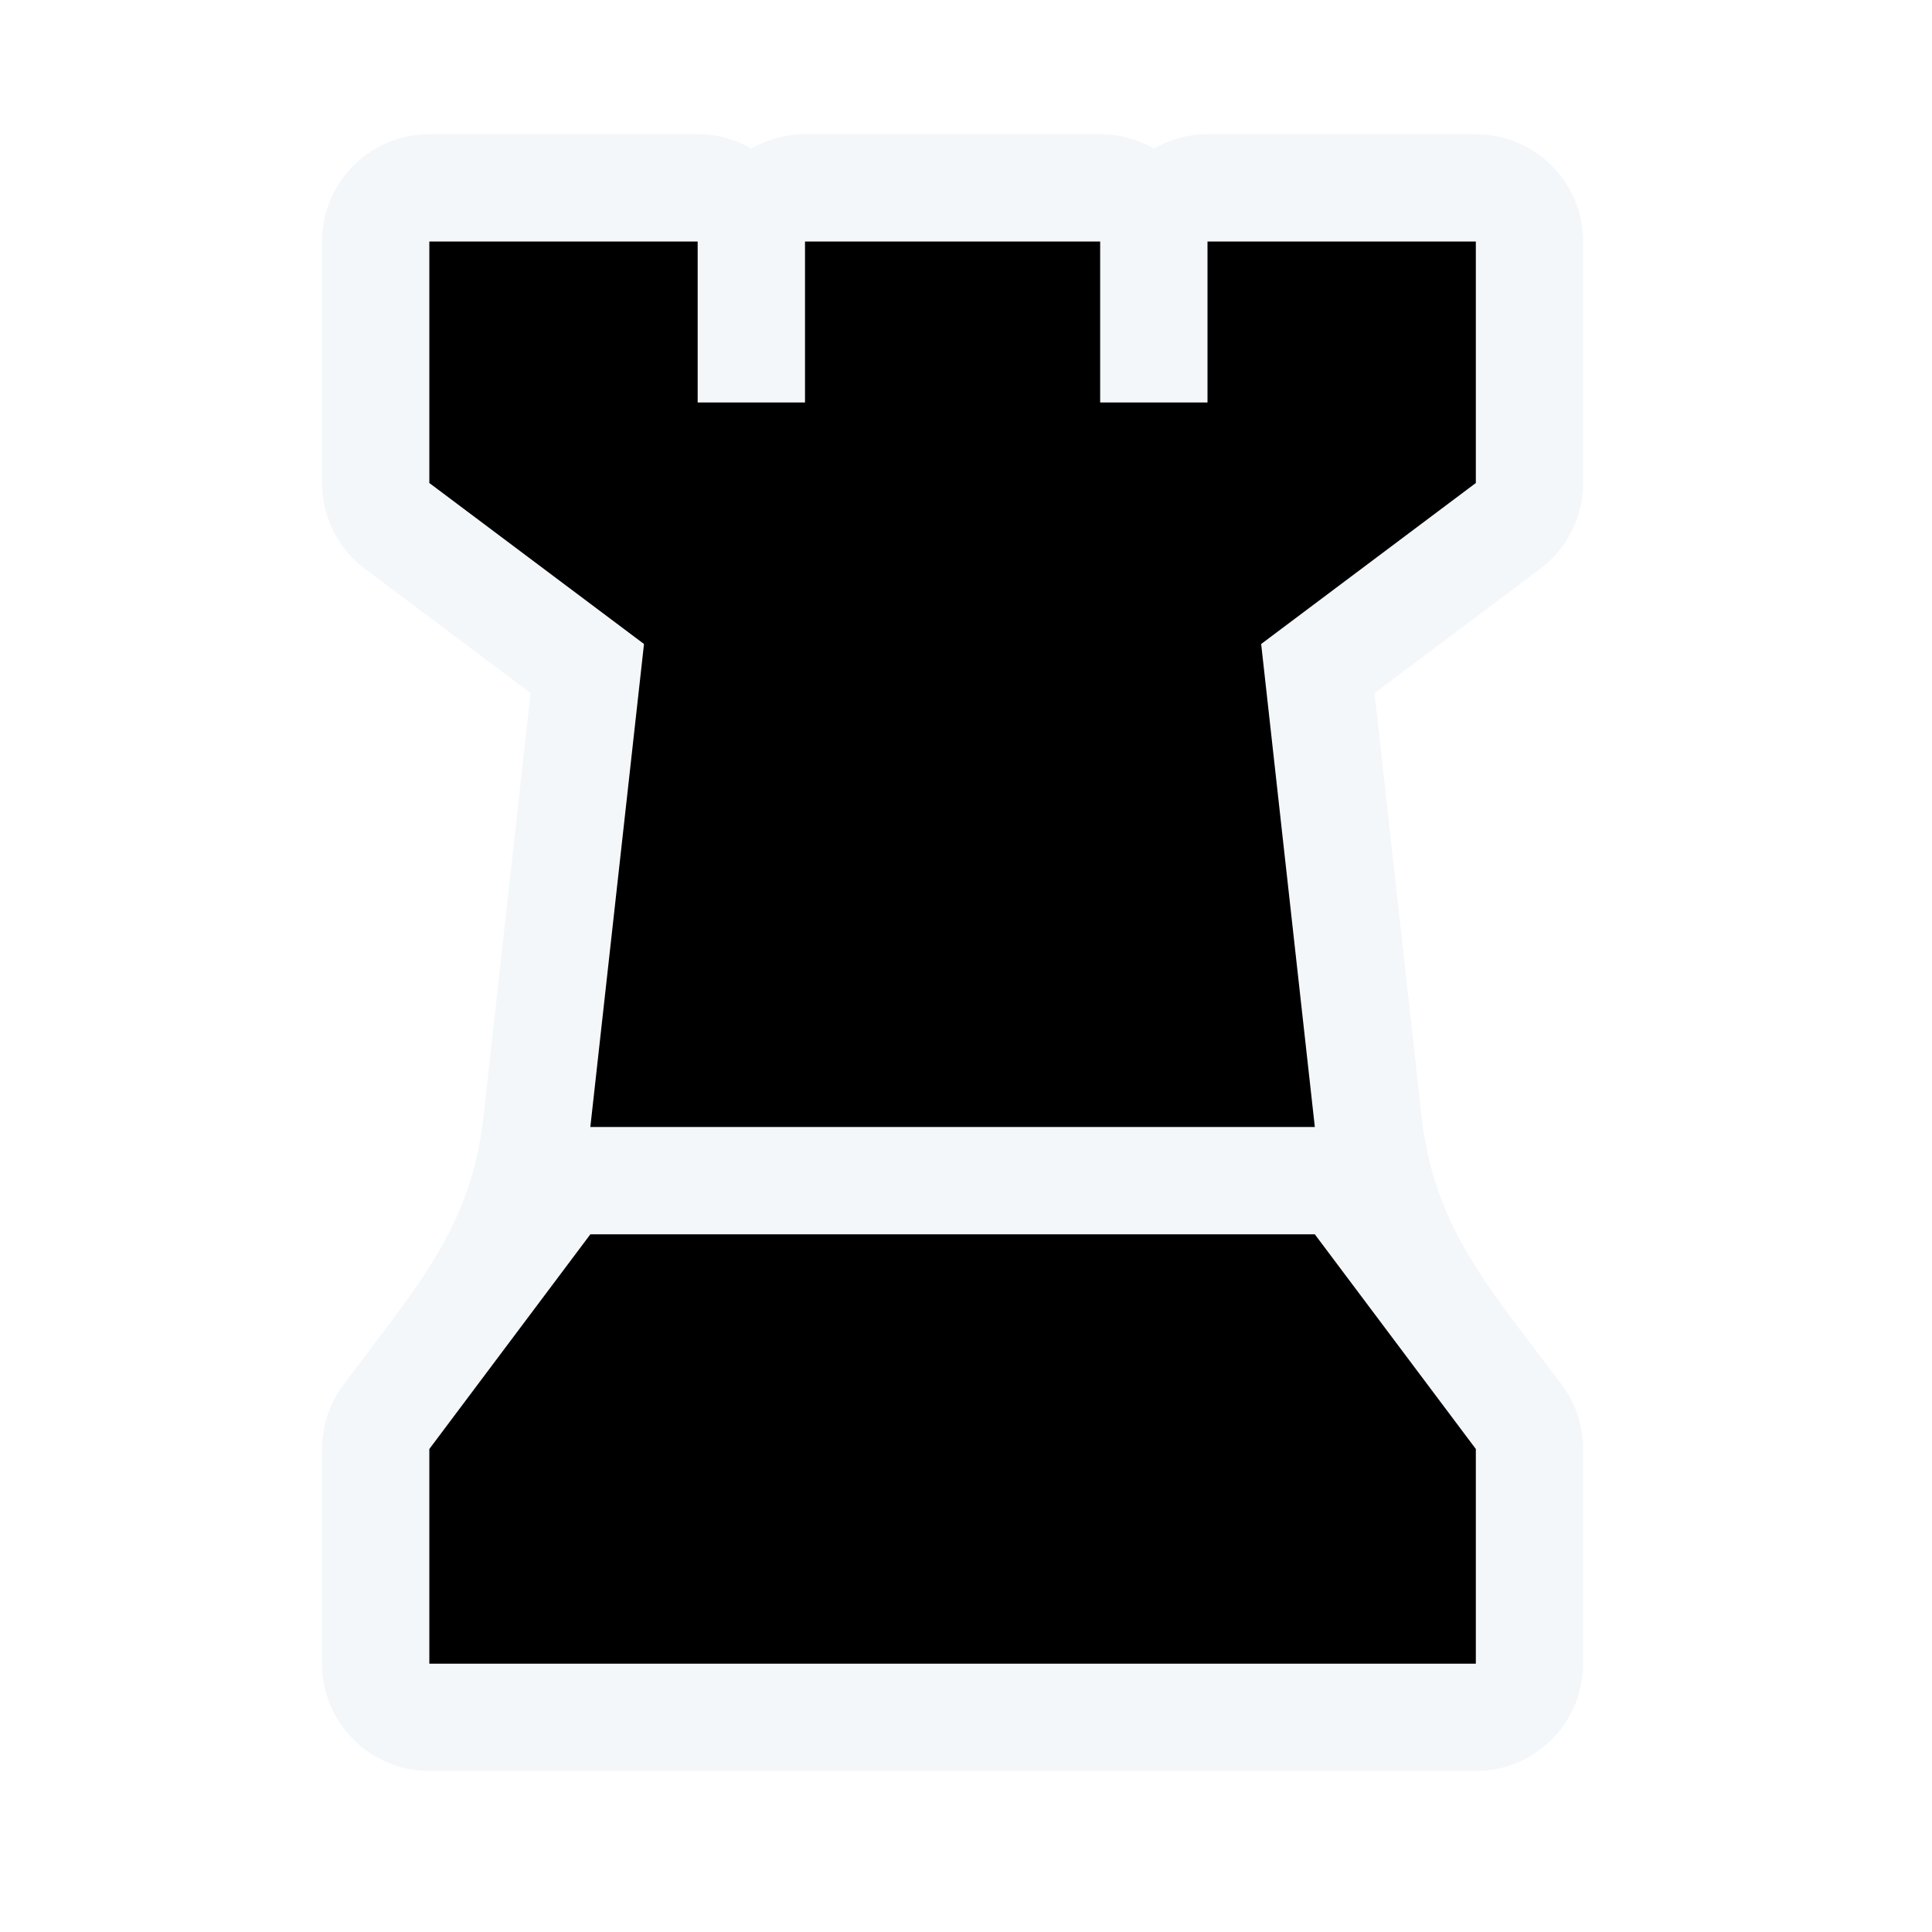
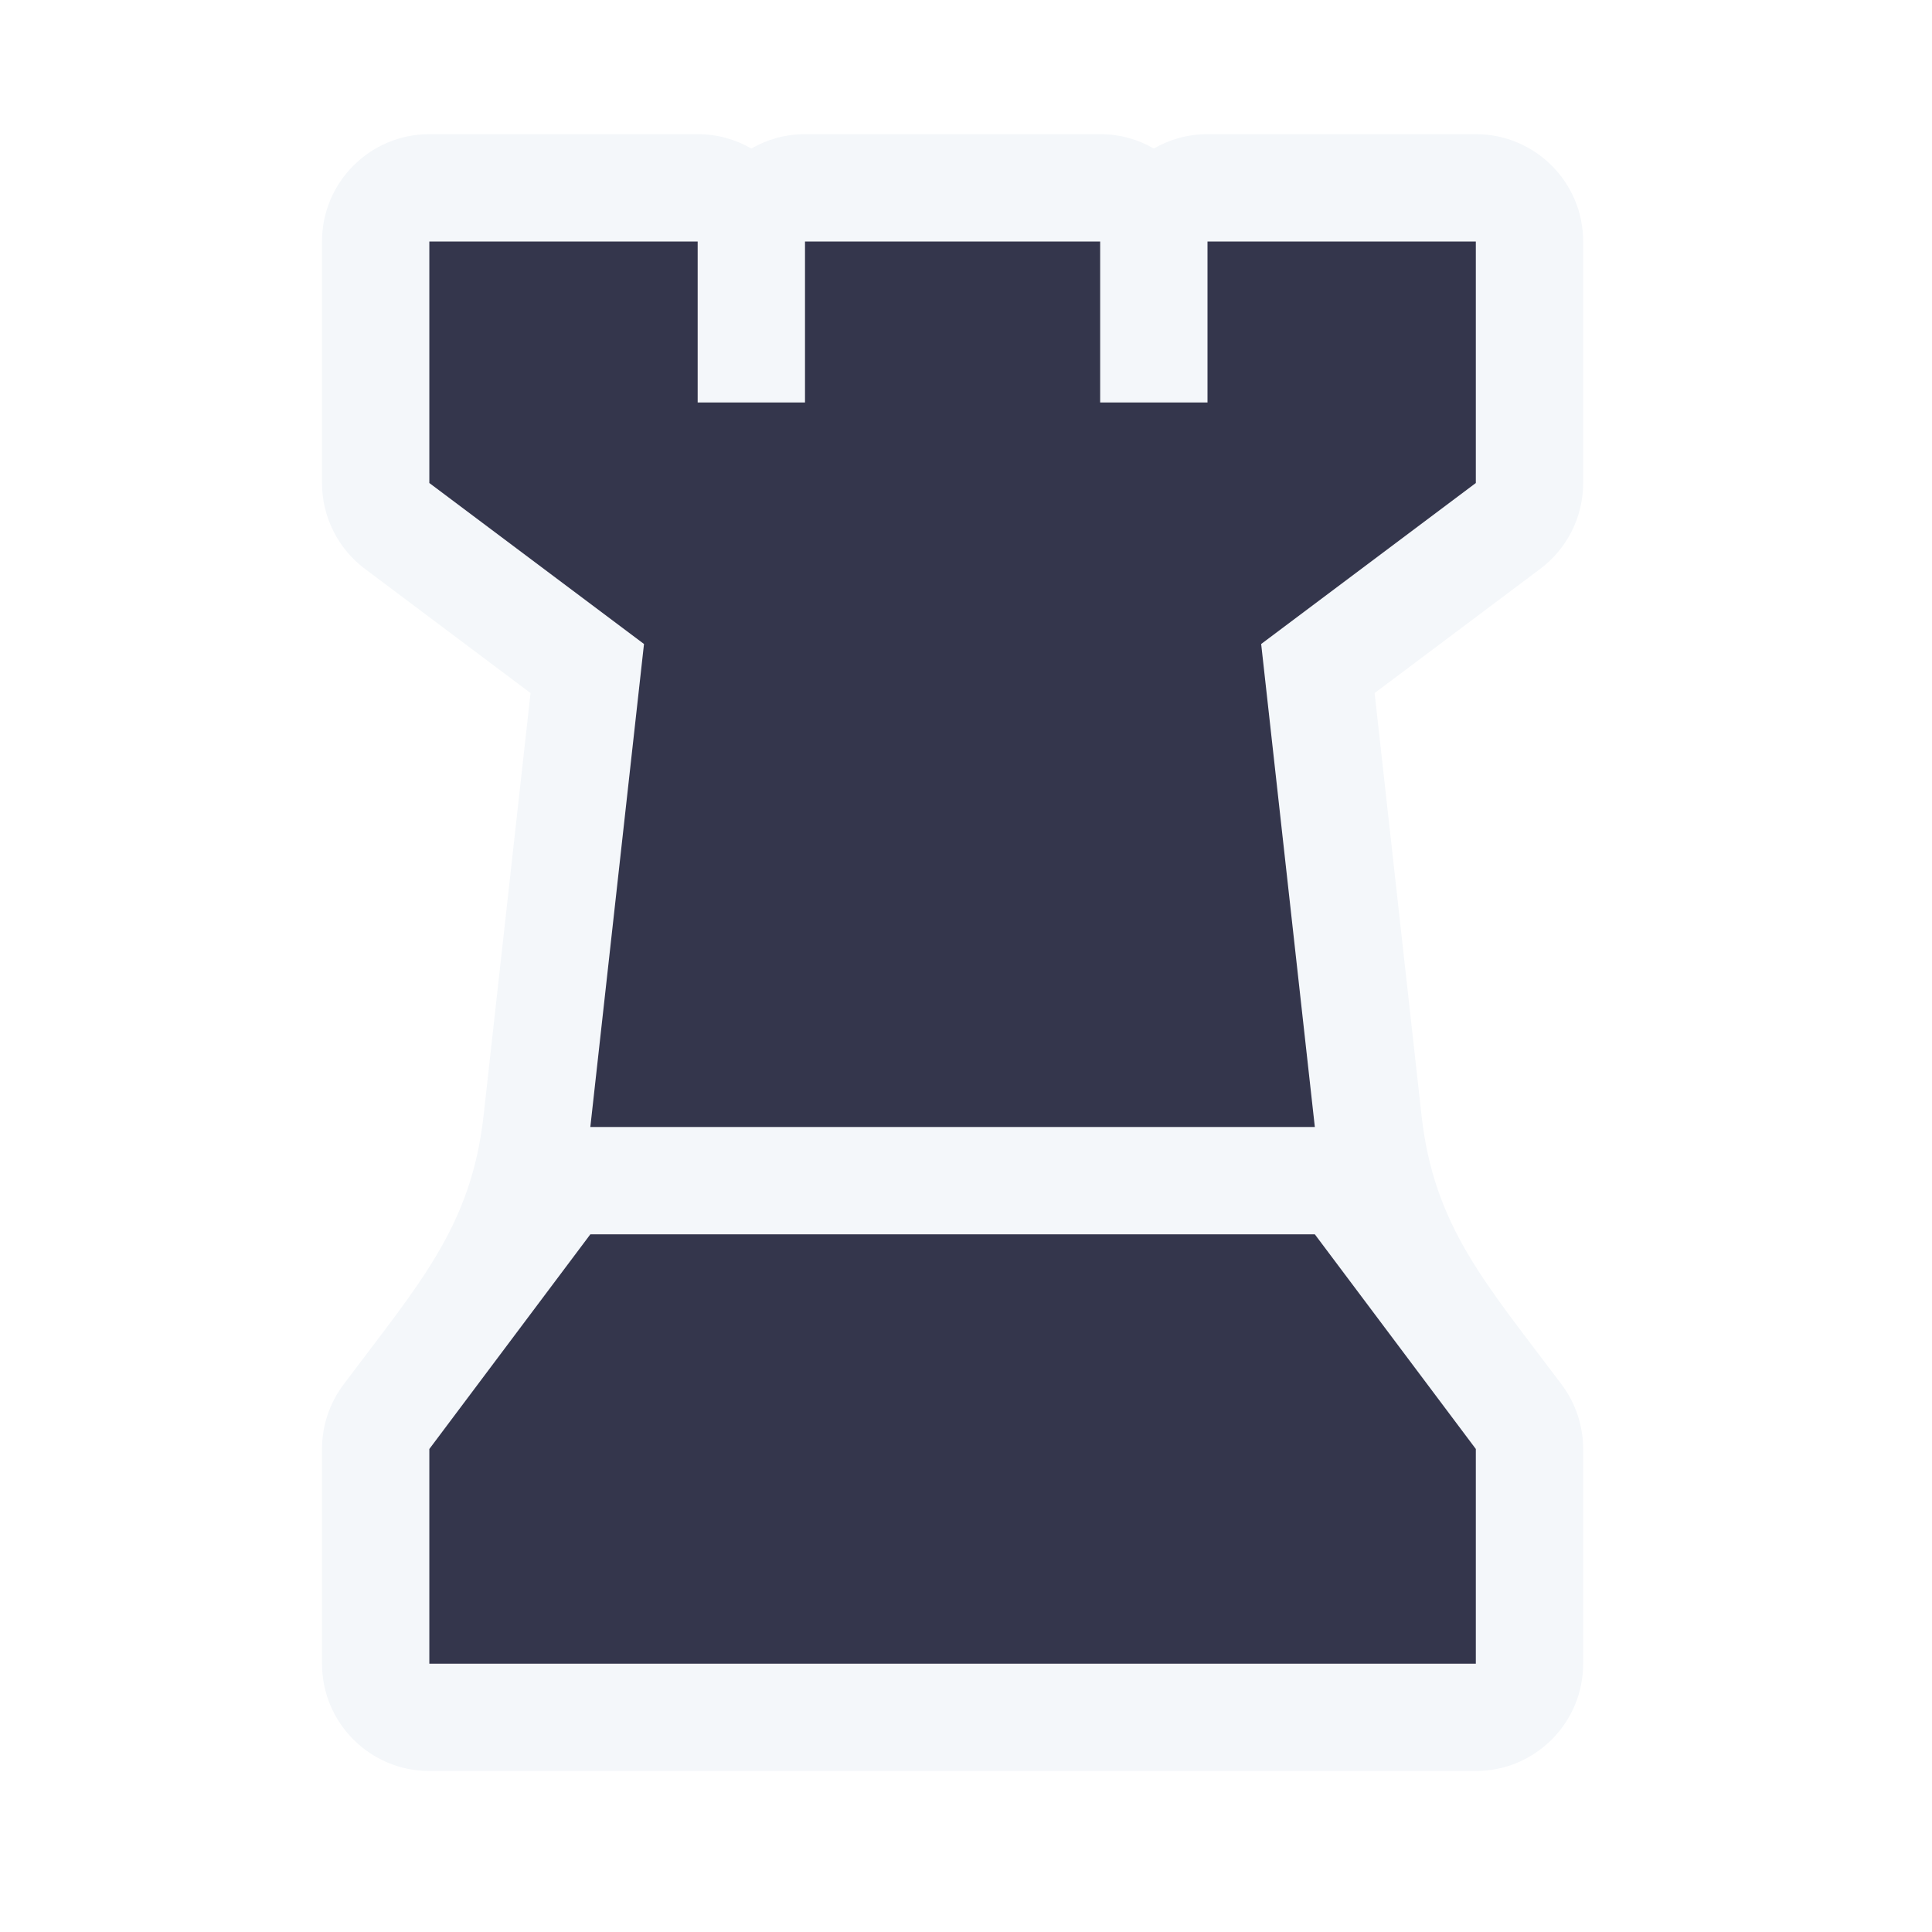
<svg xmlns="http://www.w3.org/2000/svg" width="72" height="72" viewBox="0 0 72 72" fill="none">
  <path d="M26 5C26.729 5 27.412 5.195 28 5.535C28.588 5.195 29.271 5 30 5H41C41.729 5 42.412 5.195 43 5.535C43.588 5.195 44.271 5 45 5H55C57.209 5 59 6.791 59 9V18C59 19.259 58.407 20.445 57.4 21.2L51.228 25.829L52.975 41.558C53.438 45.723 55.377 47.835 58.2 51.6C58.719 52.292 59 53.135 59 54V62C59 64.209 57.209 66 55 66H16C13.791 66 12 64.209 12 62V54C12 53.135 12.281 52.292 12.8 51.6C15.623 47.835 17.562 45.723 18.024 41.558L19.772 25.829L13.6 21.2C12.593 20.445 12 19.259 12 18V9C12 6.791 13.791 5 16 5H26Z" fill="#F4F7FA" />
-   <path d="M16 9H26V15H30V9H41V15H45V9H55V18L47 24L49 42H22L24 24L16 18V9Z" fill="#000000" />
-   <path d="M22 46H49L55 54V62H16V54L22 46Z" fill="#000000" />
+   <path d="M16 9H26V15H30V9H41V15H45V9H55V18L47 24L49 42H22L24 24L16 18V9Z" fill="#34364C" />
+   <path d="M22 46H49L55 54V62H16V54L22 46Z" fill="#34364C" />
</svg>
